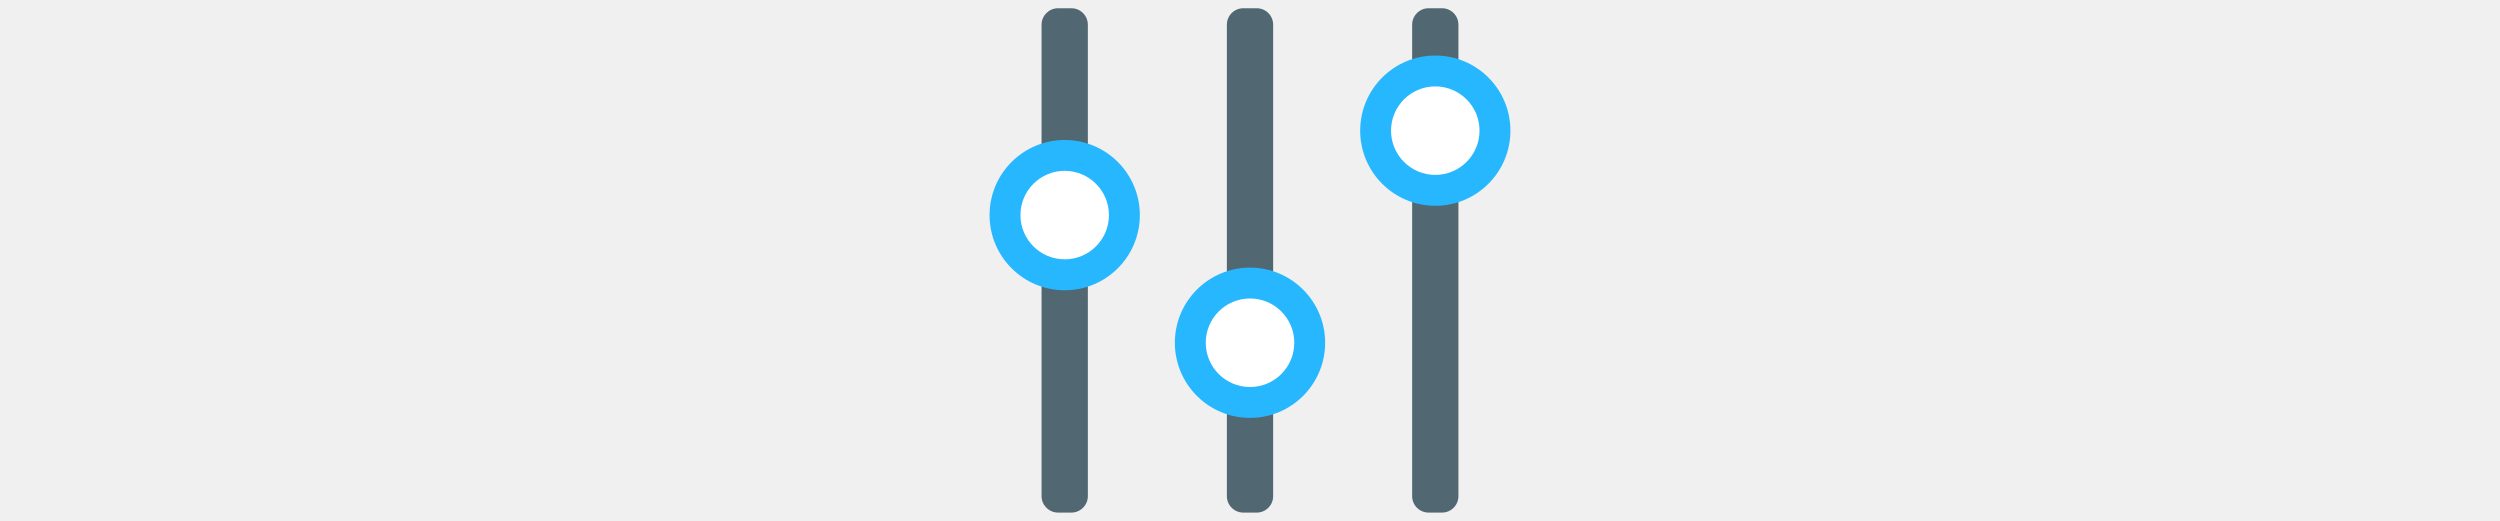
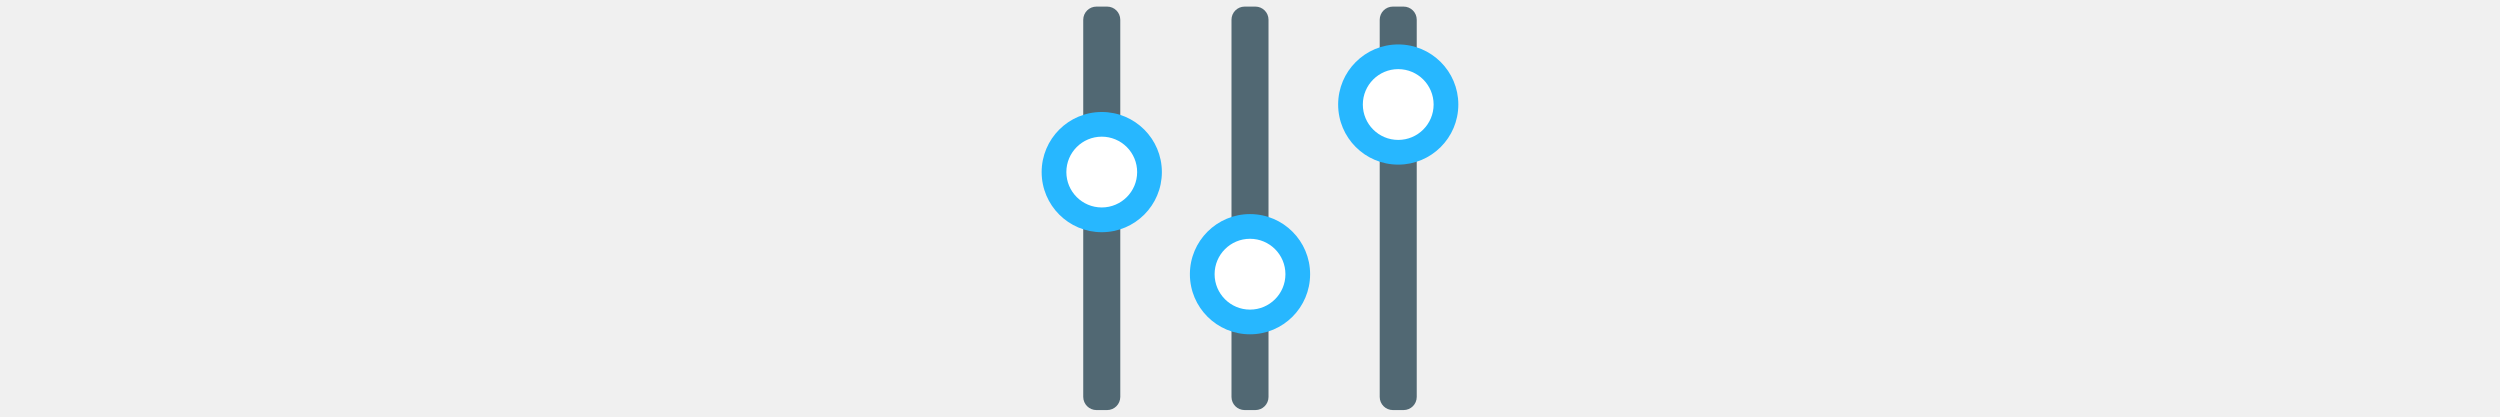
- <svg xmlns="http://www.w3.org/2000/svg" viewBox="0 -1.12 70.785 70.785" height="25px" width="120px" fill="#000000">
+ <svg xmlns="http://www.w3.org/2000/svg" viewBox="0 -1.12 70.785 70.785" height="20px" width="120px" fill="#000000">
  <g id="SVGRepo_bgCarrier" stroke-width="0" />
  <g id="SVGRepo_tracerCarrier" stroke-linecap="round" stroke-linejoin="round" />
  <g id="SVGRepo_iconCarrier">
    <g id="settings_preferences" data-name="settings preferences" transform="translate(-667.379 -1766.36)">
      <g id="Group_156" data-name="Group 156">
        <g id="Group_154" data-name="Group 154">
          <path id="Path_370" data-name="Path 370" d="M680.736,1832.669a2.243,2.243,0,0,1-2.234,2.236h-1.817a2.249,2.249,0,0,1-2.244-2.236v-64.076a2.245,2.245,0,0,1,2.244-2.233H678.5a2.239,2.239,0,0,1,2.234,2.233Z" fill="#516873" />
        </g>
        <g id="Group_155" data-name="Group 155">
          <path id="Path_371" data-name="Path 371" d="M687.8,1794.474a10.212,10.212,0,1,1-10.214-10.209A10.209,10.209,0,0,1,687.8,1794.474Z" fill="#27b7ff" />
          <path id="Path_372" data-name="Path 372" d="M683.6,1794.474a6.013,6.013,0,1,1-6.015-6.016A6.011,6.011,0,0,1,683.6,1794.474Z" fill="#ffffff" />
        </g>
      </g>
      <g id="Group_159" data-name="Group 159">
        <g id="Group_157" data-name="Group 157">
          <path id="Rectangle_39" data-name="Rectangle 39" d="M2.236,0h1.82A2.233,2.233,0,0,1,6.29,2.233V66.312a2.232,2.232,0,0,1-2.232,2.232H2.234A2.234,2.234,0,0,1,0,66.311V2.236A2.236,2.236,0,0,1,2.236,0Z" transform="translate(699.627 1766.36)" fill="#516873" />
        </g>
        <g id="Group_158" data-name="Group 158">
          <path id="Path_373" data-name="Path 373" d="M712.984,1811.821a10.212,10.212,0,1,1-10.21-10.211A10.215,10.215,0,0,1,712.984,1811.821Z" fill="#27b7ff" />
          <path id="Path_374" data-name="Path 374" d="M708.79,1811.821a6.016,6.016,0,1,1-6.016-6.015A6.015,6.015,0,0,1,708.79,1811.821Z" fill="#ffffff" />
        </g>
      </g>
      <g id="Group_162" data-name="Group 162">
        <g id="Group_160" data-name="Group 160">
          <path id="Rectangle_40" data-name="Rectangle 40" d="M2.236,0h1.82A2.233,2.233,0,0,1,6.29,2.233V66.312a2.232,2.232,0,0,1-2.232,2.232H2.234A2.234,2.234,0,0,1,0,66.311V2.236A2.236,2.236,0,0,1,2.236,0Z" transform="translate(724.808 1766.36)" fill="#516873" />
        </g>
        <g id="Group_161" data-name="Group 161">
          <path id="Path_375" data-name="Path 375" d="M738.164,1783a10.209,10.209,0,1,1-10.209-10.211A10.209,10.209,0,0,1,738.164,1783Z" fill="#27b7ff" />
          <path id="Path_376" data-name="Path 376" d="M733.966,1783a6.013,6.013,0,1,1-6.011-6.016A6.015,6.015,0,0,1,733.966,1783Z" fill="#ffffff">
                    </path>
        </g>
      </g>
    </g>
  </g>
</svg>
